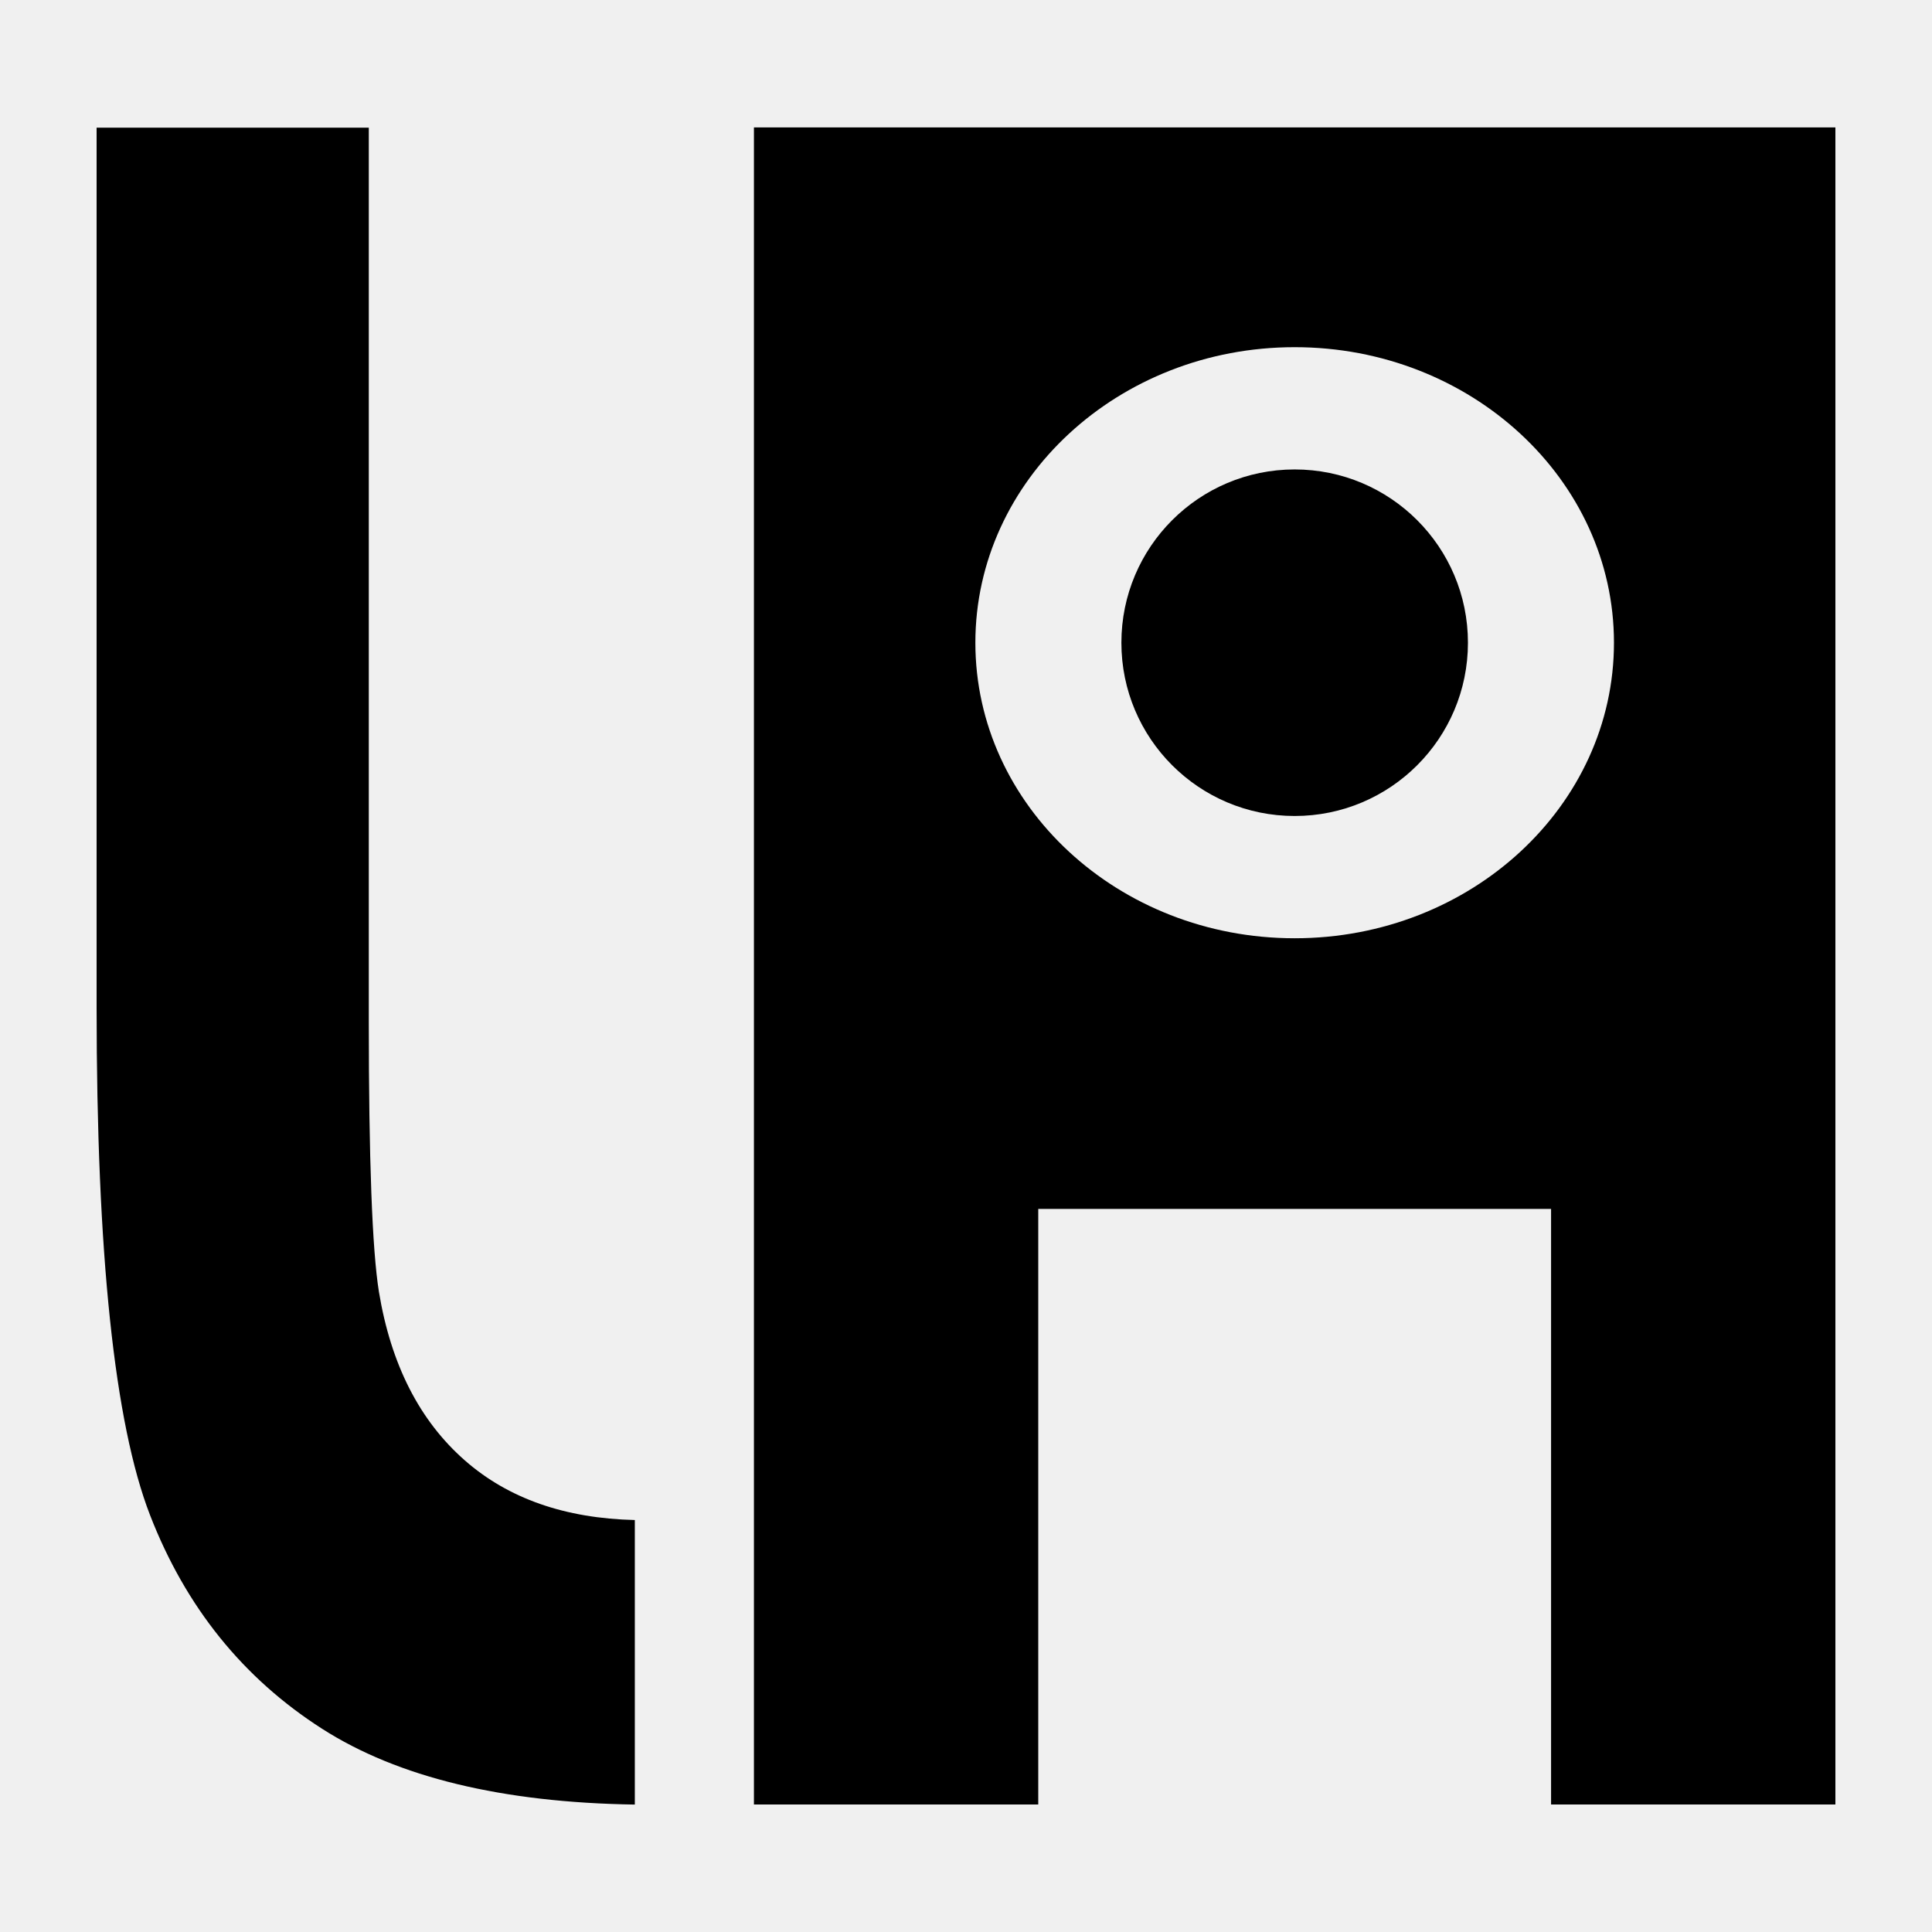
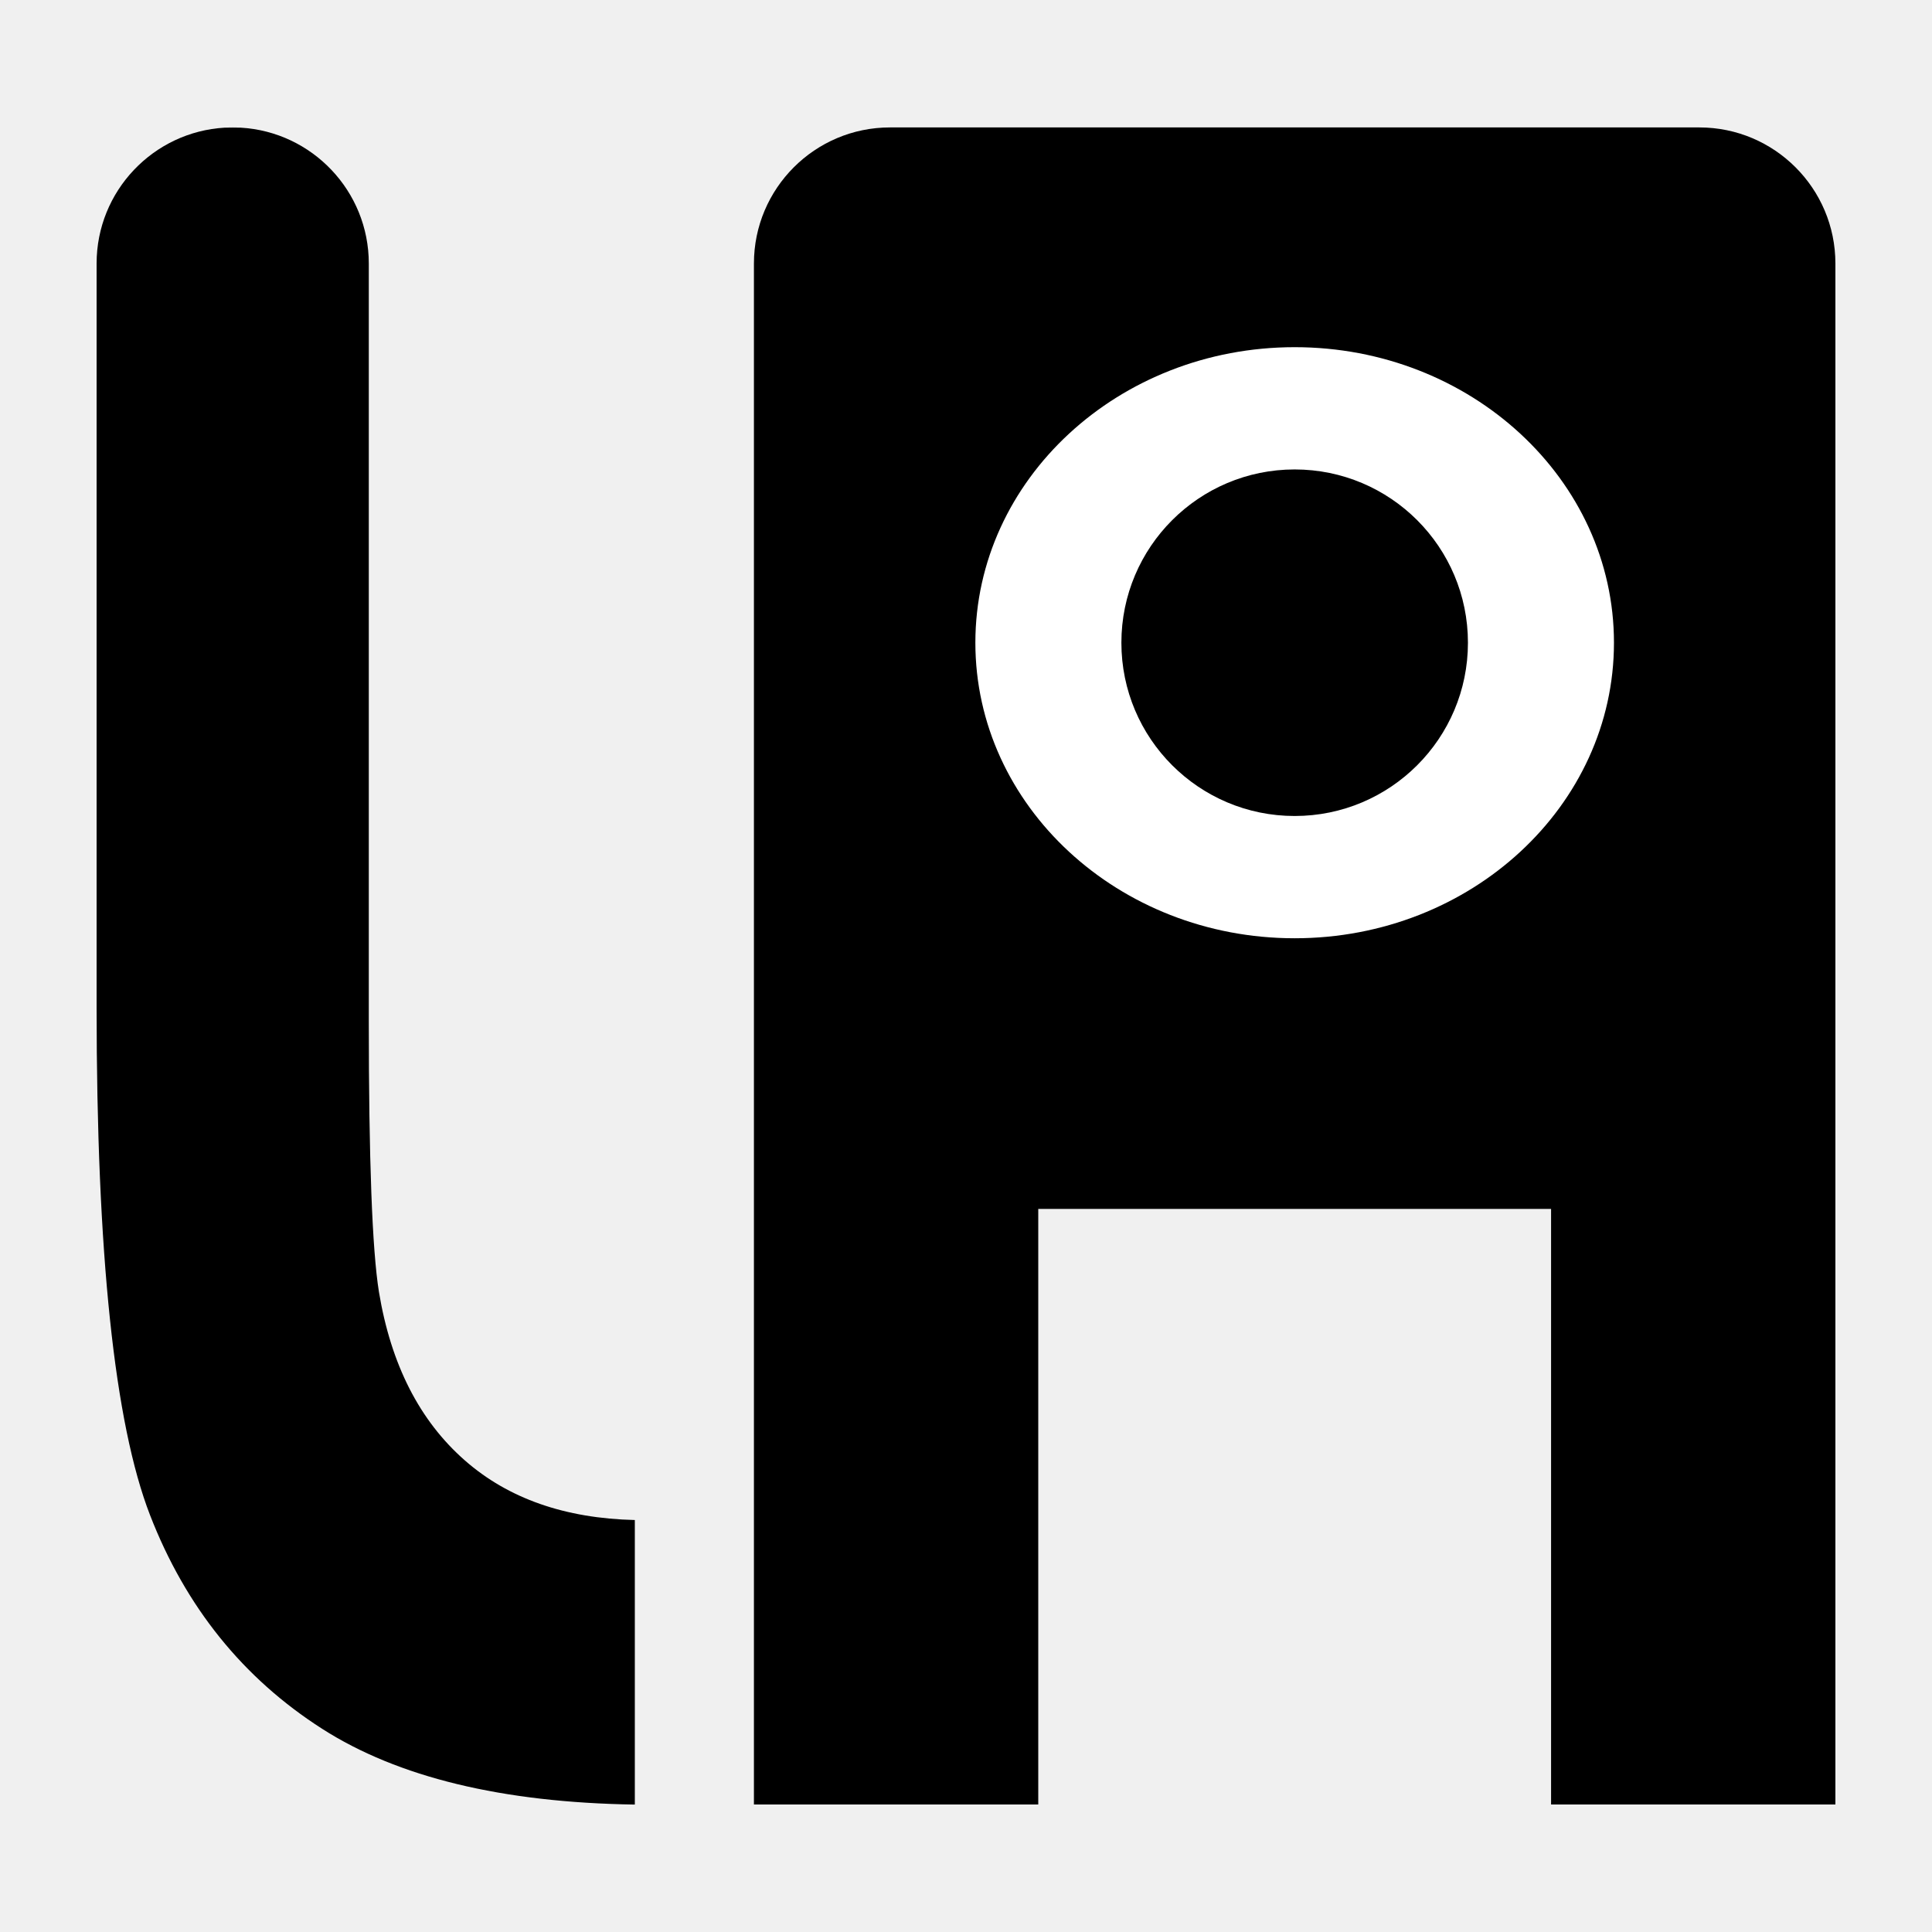
<svg xmlns="http://www.w3.org/2000/svg" width="100%" height="100%" viewBox="0 0 2000 2000" version="1.1" xml:space="preserve" style="fill-rule:evenodd;clip-rule:evenodd;stroke-linejoin:round;stroke-miterlimit:2;">
+   <g transform="matrix(1.217544,0,0,1.070577,326.8372,353.0425)">
+     <ellipse cx="832.328" cy="291.711" rx="328.53" ry="373.63" style="fill:white;" />
+   </g>
  <g transform="matrix(3.669209,0,0,3.669209,-2347.879,-2498.776)">
-     <path d="M818.991,1190.137C781.566,1189.568 752.158,1182.441 730.766,1168.754C708.447,1154.474 692.263,1134.376 682.214,1108.46C672.165,1082.545 667.141,1034.786 667.141,965.184L667.141,717.029L743.936,717.029L743.936,968.992C743.936,1008.13 744.888,1033.623 746.792,1045.47C750.177,1065.991 758.269,1081.857 771.068,1093.07C783.314,1103.798 799.288,1109.394 818.991,1109.857L818.991,1190.137Z" />
+     <path d="M667.141,755.357C667.141,734.924 683.14,718.197 703.285,717.029L707.792,717.029C727.937,718.197 743.936,734.924 743.936,755.357L743.936,968.992C743.936,1008.13 744.888,1033.623 746.792,1045.47C750.177,1065.991 758.269,1081.857 771.068,1093.07C783.314,1103.798 799.288,1109.394 818.991,1109.857L818.991,1190.137C781.566,1189.568 752.158,1182.441 730.766,1168.754C708.447,1154.474 692.263,1134.376 682.214,1108.46C672.165,1082.545 667.141,1034.786 667.141,965.184L667.141,755.357Z" />
  </g>
  <g>
-     <path d="M780.466,1867.982L780.466,131.915L1900,131.915L1900,1867.982L1605.667,1867.982L1605.667,1251.449L1074.799,1251.449L1074.799,1867.982L780.466,1867.982ZM1340.233,359.4C1157.805,359.4 1009.696,496.488 1009.696,665.342C1009.696,834.196 1157.805,971.284 1340.233,971.284C1522.661,971.284 1670.769,834.196 1670.769,665.342C1670.769,496.488 1522.661,359.4 1340.233,359.4Z" />
+     <path d="M780.466,272.785C780.466,195.037 843.574,131.915 921.307,131.915L1759.159,131.915C1836.891,131.915 1900,195.037 1900,272.785L1900,1867.982L1605.667,1867.982L1605.667,1251.449L1074.799,1251.449L1074.799,1867.982L780.466,1867.982L780.466,272.785ZM1340.233,359.4C1157.805,359.4 1009.696,496.488 1009.696,665.342C1009.696,834.196 1157.805,971.284 1340.233,971.284C1522.661,971.284 1670.769,834.196 1670.769,665.342C1670.769,496.488 1522.661,359.4 1340.233,359.4Z" />
  </g>
  <g transform="matrix(-1.390475,0,0,1.499227,2372.533,-736.8081)">
    <ellipse cx="742.408" cy="935.248" rx="129.003" ry="119.645" />
    <g transform="matrix(-0.719179,0,0,0.66701,1706.275,491.4586)">
        </g>
  </g>
+   <g transform="matrix(0.98767,0,0,1.012094,1.146418,-1.904844)">
+     <path d="M234.363,132.457C237.133,132.3 239.924,132.221 242.735,132.221C245.545,132.221 248.336,132.3 251.106,132.457L234.363,132.457Z" />
+   </g>
</svg>
